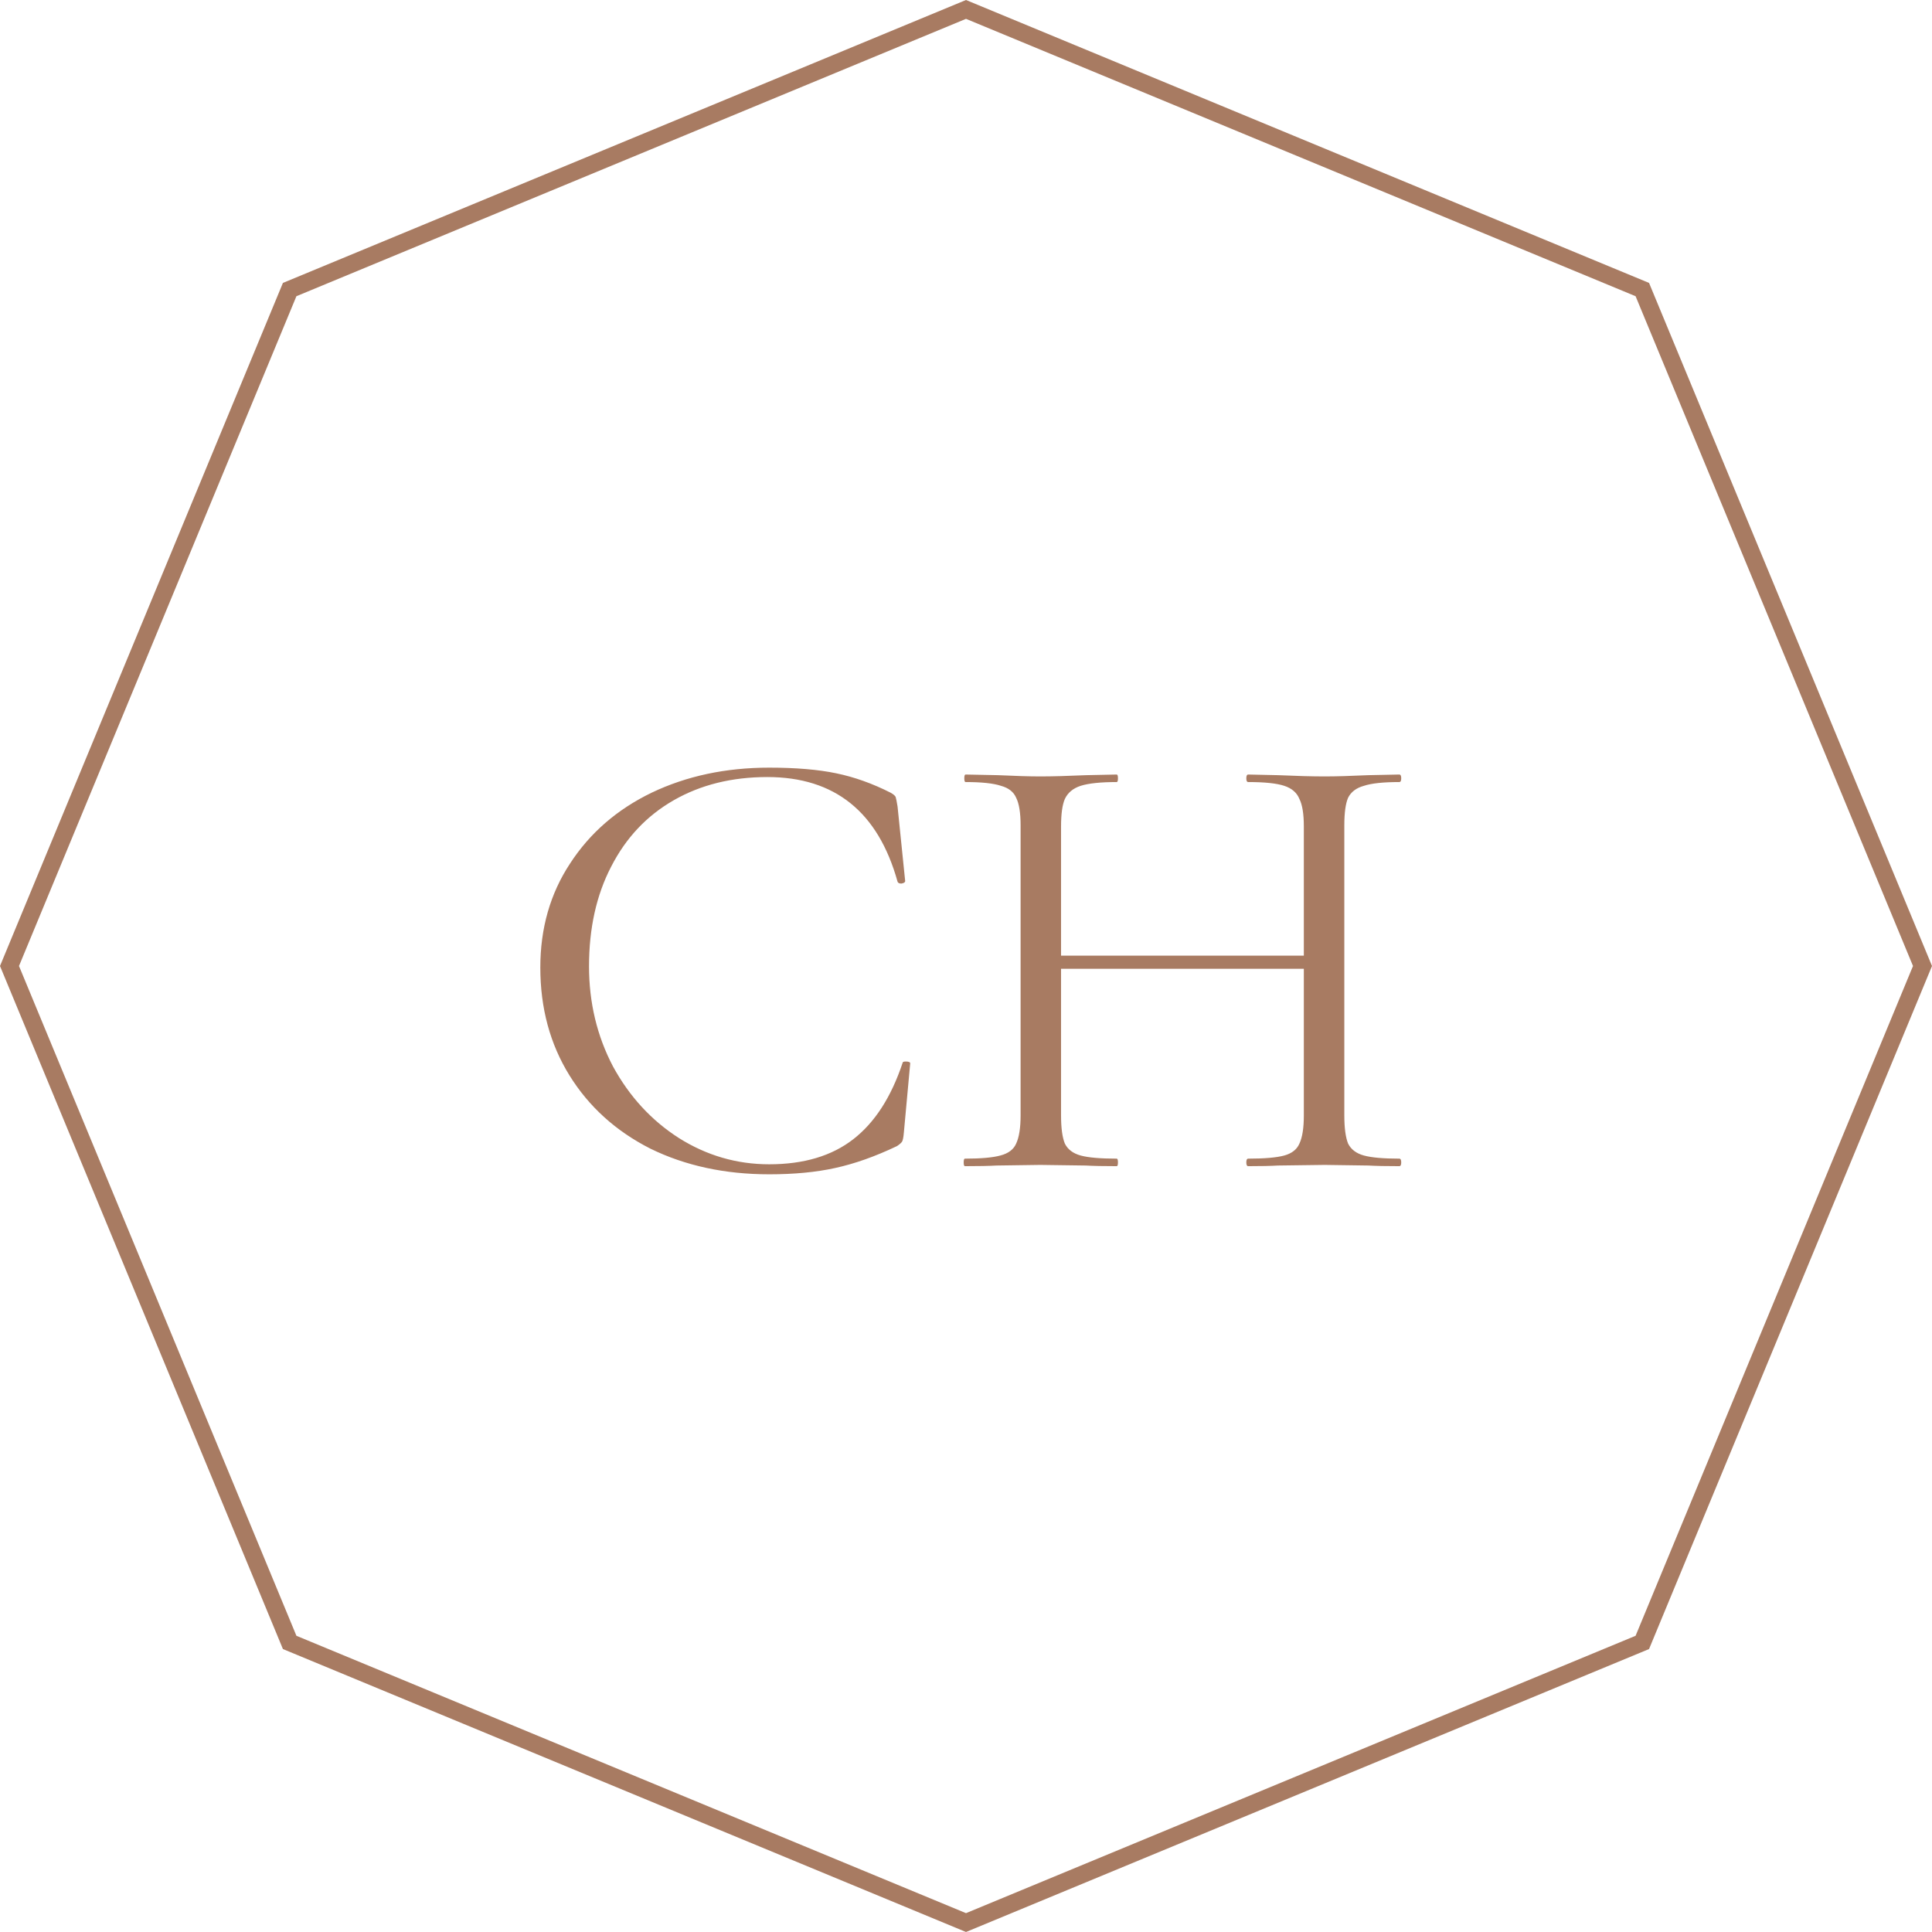
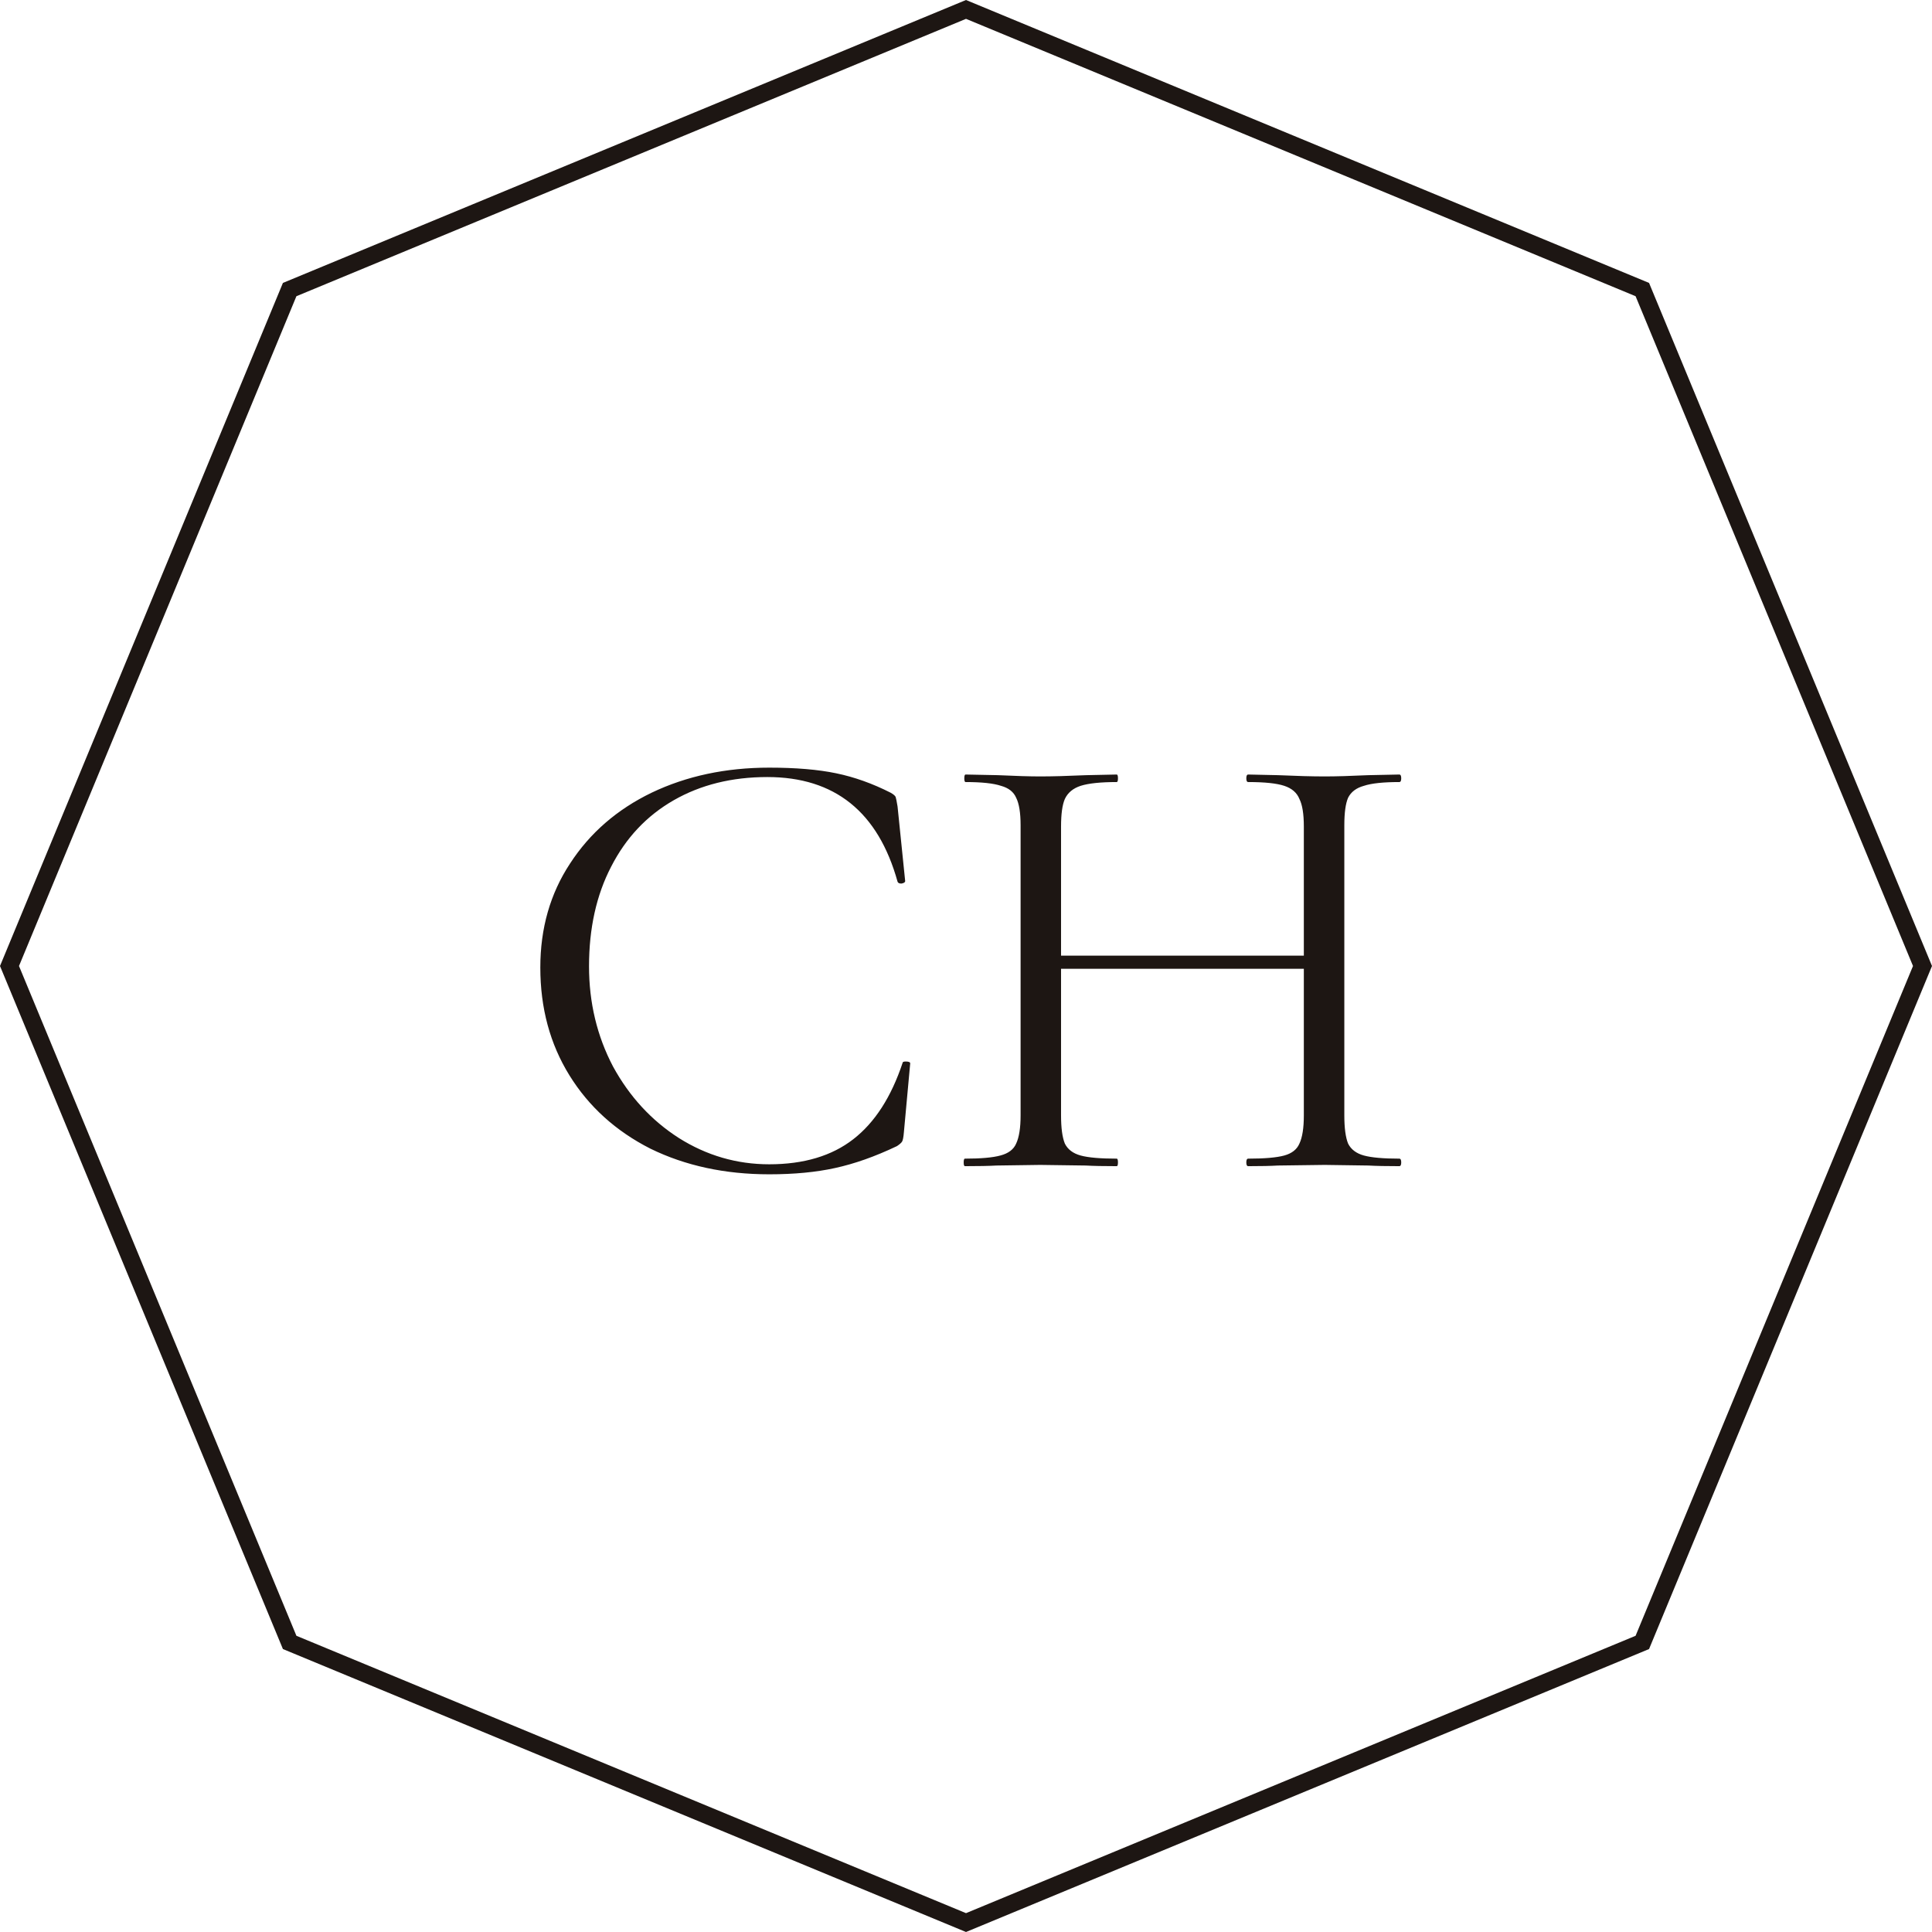
<svg xmlns="http://www.w3.org/2000/svg" width="66" height="66" viewBox="0 0 66 66" fill="none">
-   <path fill-rule="evenodd" clip-rule="evenodd" d="M10.126 10.119L33 0.644L55.874 10.119L65.351 33L55.874 55.881L33 65.356L10.126 55.881L0.649 33L10.126 10.119ZM33 0L56.334 9.665L66 33L56.334 56.334L33 66L9.665 56.334L0 33L9.665 9.665L33 0ZM28.567 26.417C27.948 26.288 27.185 26.224 26.278 26.224C24.794 26.224 23.455 26.509 22.26 27.08C21.079 27.651 20.15 28.457 19.474 29.499C18.797 30.526 18.458 31.711 18.458 33.052C18.458 34.437 18.79 35.664 19.452 36.734C20.114 37.804 21.036 38.639 22.217 39.239C23.412 39.824 24.766 40.116 26.278 40.116C27.127 40.116 27.876 40.045 28.524 39.902C29.186 39.759 29.892 39.51 30.641 39.153C30.727 39.096 30.785 39.046 30.814 39.003C30.842 38.96 30.864 38.853 30.878 38.682L31.094 36.327C31.094 36.285 31.044 36.263 30.943 36.263C30.871 36.263 30.835 36.277 30.835 36.306C30.446 37.476 29.885 38.347 29.15 38.917C28.416 39.488 27.458 39.774 26.278 39.774C25.169 39.774 24.139 39.474 23.189 38.875C22.253 38.275 21.504 37.462 20.942 36.434C20.395 35.393 20.122 34.251 20.122 33.01C20.122 31.711 20.374 30.576 20.878 29.606C21.382 28.621 22.094 27.865 23.016 27.337C23.938 26.809 25.003 26.545 26.213 26.545C28.517 26.545 30 27.737 30.662 30.12C30.677 30.163 30.72 30.184 30.792 30.184C30.878 30.17 30.922 30.141 30.922 30.098L30.662 27.551C30.634 27.38 30.612 27.273 30.598 27.23C30.583 27.187 30.526 27.137 30.425 27.08C29.806 26.766 29.186 26.545 28.567 26.417ZM47.868 39.709C47.868 39.624 47.846 39.581 47.803 39.581C47.256 39.581 46.853 39.545 46.593 39.474C46.334 39.403 46.154 39.267 46.053 39.067C45.967 38.853 45.924 38.532 45.924 38.104V28.193C45.924 27.765 45.967 27.451 46.053 27.252C46.154 27.052 46.334 26.916 46.593 26.845C46.853 26.759 47.256 26.716 47.803 26.716C47.846 26.716 47.868 26.674 47.868 26.588C47.868 26.502 47.846 26.459 47.803 26.459L46.745 26.481C46.14 26.509 45.643 26.524 45.254 26.524C44.822 26.524 44.289 26.509 43.656 26.481L42.641 26.459C42.597 26.459 42.576 26.502 42.576 26.588C42.576 26.674 42.597 26.716 42.641 26.716C43.202 26.716 43.613 26.759 43.872 26.845C44.131 26.93 44.304 27.08 44.39 27.294C44.491 27.494 44.541 27.808 44.541 28.236V32.646H36.247V28.236C36.247 27.808 36.29 27.494 36.377 27.294C36.477 27.08 36.657 26.93 36.917 26.845C37.19 26.759 37.601 26.716 38.148 26.716C38.177 26.716 38.191 26.674 38.191 26.588C38.191 26.502 38.177 26.459 38.148 26.459L37.111 26.481C36.477 26.509 35.952 26.524 35.534 26.524C35.174 26.524 34.692 26.509 34.087 26.481L32.985 26.459C32.957 26.459 32.942 26.502 32.942 26.588C32.942 26.674 32.957 26.716 32.985 26.716C33.533 26.716 33.936 26.759 34.195 26.845C34.454 26.916 34.627 27.052 34.713 27.252C34.814 27.451 34.865 27.765 34.865 28.193V38.104C34.865 38.532 34.814 38.853 34.713 39.067C34.627 39.267 34.447 39.403 34.173 39.474C33.914 39.545 33.511 39.581 32.964 39.581C32.935 39.581 32.921 39.624 32.921 39.709C32.921 39.795 32.935 39.838 32.964 39.838C33.425 39.838 33.785 39.831 34.044 39.816L35.534 39.795L37.089 39.816C37.349 39.831 37.701 39.838 38.148 39.838C38.177 39.838 38.191 39.795 38.191 39.709C38.191 39.624 38.177 39.581 38.148 39.581C37.586 39.581 37.176 39.545 36.917 39.474C36.657 39.403 36.477 39.267 36.377 39.067C36.29 38.853 36.247 38.532 36.247 38.104V33.095H44.541V38.104C44.541 38.532 44.491 38.853 44.39 39.067C44.304 39.267 44.131 39.403 43.872 39.474C43.613 39.545 43.202 39.581 42.641 39.581C42.597 39.581 42.576 39.624 42.576 39.709C42.576 39.795 42.597 39.838 42.641 39.838C43.073 39.838 43.411 39.831 43.656 39.816L45.254 39.795L46.745 39.816C47.004 39.831 47.357 39.838 47.803 39.838C47.846 39.838 47.868 39.795 47.868 39.709Z" fill="#A87B62" />
+   <path fill-rule="evenodd" clip-rule="evenodd" d="M10.126 10.119L33 0.644L55.874 10.119L65.351 33L55.874 55.881L33 65.356L10.126 55.881L0.649 33L10.126 10.119ZM33 0L56.334 9.665L66 33L56.334 56.334L33 66L9.665 56.334L0 33L9.665 9.665L33 0ZM28.567 26.417C27.948 26.288 27.185 26.224 26.278 26.224C24.794 26.224 23.455 26.509 22.26 27.08C21.079 27.651 20.15 28.457 19.474 29.499C18.797 30.526 18.458 31.711 18.458 33.052C18.458 34.437 18.79 35.664 19.452 36.734C20.114 37.804 21.036 38.639 22.217 39.239C23.412 39.824 24.766 40.116 26.278 40.116C27.127 40.116 27.876 40.045 28.524 39.902C29.186 39.759 29.892 39.51 30.641 39.153C30.727 39.096 30.785 39.046 30.814 39.003C30.842 38.96 30.864 38.853 30.878 38.682L31.094 36.327C31.094 36.285 31.044 36.263 30.943 36.263C30.871 36.263 30.835 36.277 30.835 36.306C30.446 37.476 29.885 38.347 29.15 38.917C28.416 39.488 27.458 39.774 26.278 39.774C25.169 39.774 24.139 39.474 23.189 38.875C22.253 38.275 21.504 37.462 20.942 36.434C20.395 35.393 20.122 34.251 20.122 33.01C20.122 31.711 20.374 30.576 20.878 29.606C21.382 28.621 22.094 27.865 23.016 27.337C23.938 26.809 25.003 26.545 26.213 26.545C28.517 26.545 30 27.737 30.662 30.12C30.677 30.163 30.72 30.184 30.792 30.184C30.878 30.17 30.922 30.141 30.922 30.098L30.662 27.551C30.634 27.38 30.612 27.273 30.598 27.23C30.583 27.187 30.526 27.137 30.425 27.08C29.806 26.766 29.186 26.545 28.567 26.417ZM47.868 39.709C47.868 39.624 47.846 39.581 47.803 39.581C47.256 39.581 46.853 39.545 46.593 39.474C46.334 39.403 46.154 39.267 46.053 39.067C45.967 38.853 45.924 38.532 45.924 38.104V28.193C45.924 27.765 45.967 27.451 46.053 27.252C46.154 27.052 46.334 26.916 46.593 26.845C46.853 26.759 47.256 26.716 47.803 26.716C47.846 26.716 47.868 26.674 47.868 26.588C47.868 26.502 47.846 26.459 47.803 26.459L46.745 26.481C46.14 26.509 45.643 26.524 45.254 26.524C44.822 26.524 44.289 26.509 43.656 26.481L42.641 26.459C42.597 26.459 42.576 26.502 42.576 26.588C42.576 26.674 42.597 26.716 42.641 26.716C43.202 26.716 43.613 26.759 43.872 26.845C44.131 26.93 44.304 27.08 44.39 27.294C44.491 27.494 44.541 27.808 44.541 28.236V32.646H36.247V28.236C36.247 27.808 36.29 27.494 36.377 27.294C36.477 27.08 36.657 26.93 36.917 26.845C37.19 26.759 37.601 26.716 38.148 26.716C38.177 26.716 38.191 26.674 38.191 26.588C38.191 26.502 38.177 26.459 38.148 26.459L37.111 26.481C36.477 26.509 35.952 26.524 35.534 26.524C35.174 26.524 34.692 26.509 34.087 26.481L32.985 26.459C32.957 26.459 32.942 26.502 32.942 26.588C32.942 26.674 32.957 26.716 32.985 26.716C33.533 26.716 33.936 26.759 34.195 26.845C34.454 26.916 34.627 27.052 34.713 27.252C34.814 27.451 34.865 27.765 34.865 28.193V38.104C34.865 38.532 34.814 38.853 34.713 39.067C34.627 39.267 34.447 39.403 34.173 39.474C33.914 39.545 33.511 39.581 32.964 39.581C32.935 39.581 32.921 39.624 32.921 39.709C32.921 39.795 32.935 39.838 32.964 39.838C33.425 39.838 33.785 39.831 34.044 39.816L35.534 39.795L37.089 39.816C37.349 39.831 37.701 39.838 38.148 39.838C38.177 39.838 38.191 39.795 38.191 39.709C38.191 39.624 38.177 39.581 38.148 39.581C37.586 39.581 37.176 39.545 36.917 39.474C36.657 39.403 36.477 39.267 36.377 39.067C36.29 38.853 36.247 38.532 36.247 38.104V33.095H44.541V38.104C44.541 38.532 44.491 38.853 44.39 39.067C44.304 39.267 44.131 39.403 43.872 39.474C43.613 39.545 43.202 39.581 42.641 39.581C42.597 39.581 42.576 39.624 42.576 39.709C42.576 39.795 42.597 39.838 42.641 39.838C43.073 39.838 43.411 39.831 43.656 39.816L45.254 39.795L46.745 39.816C47.004 39.831 47.357 39.838 47.803 39.838C47.846 39.838 47.868 39.795 47.868 39.709Z" fill="#1d1613" />
</svg>
